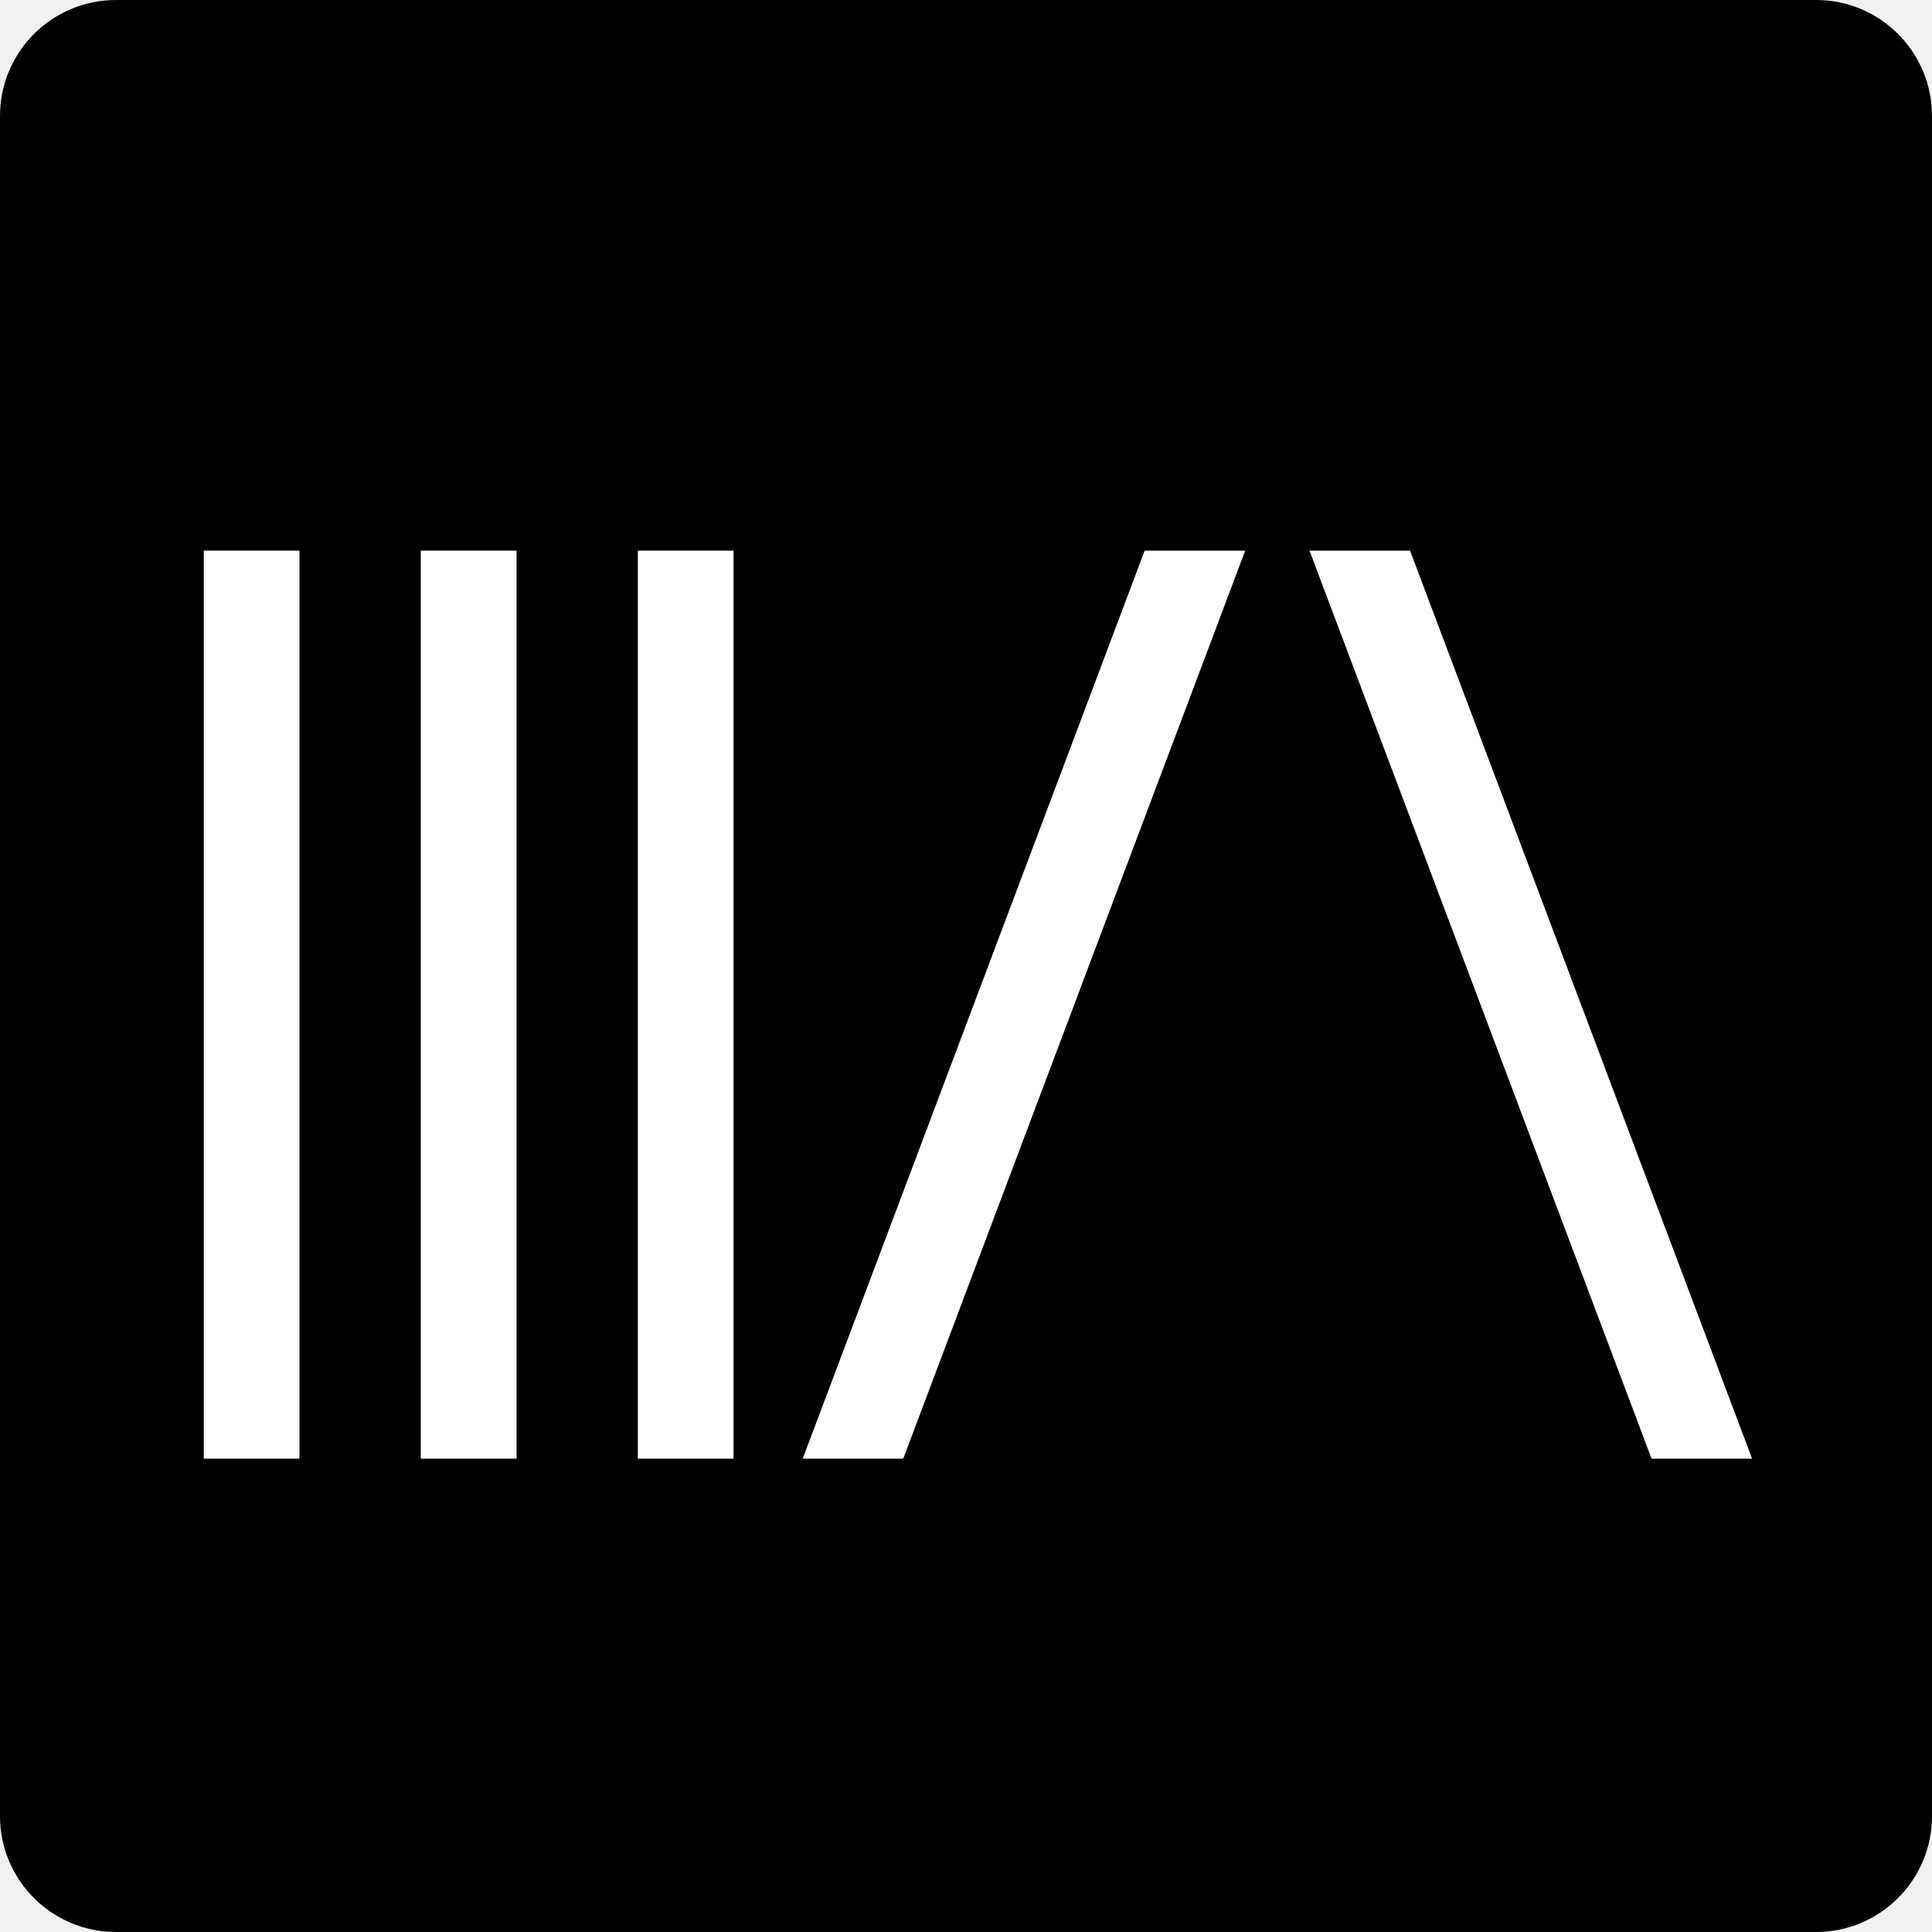
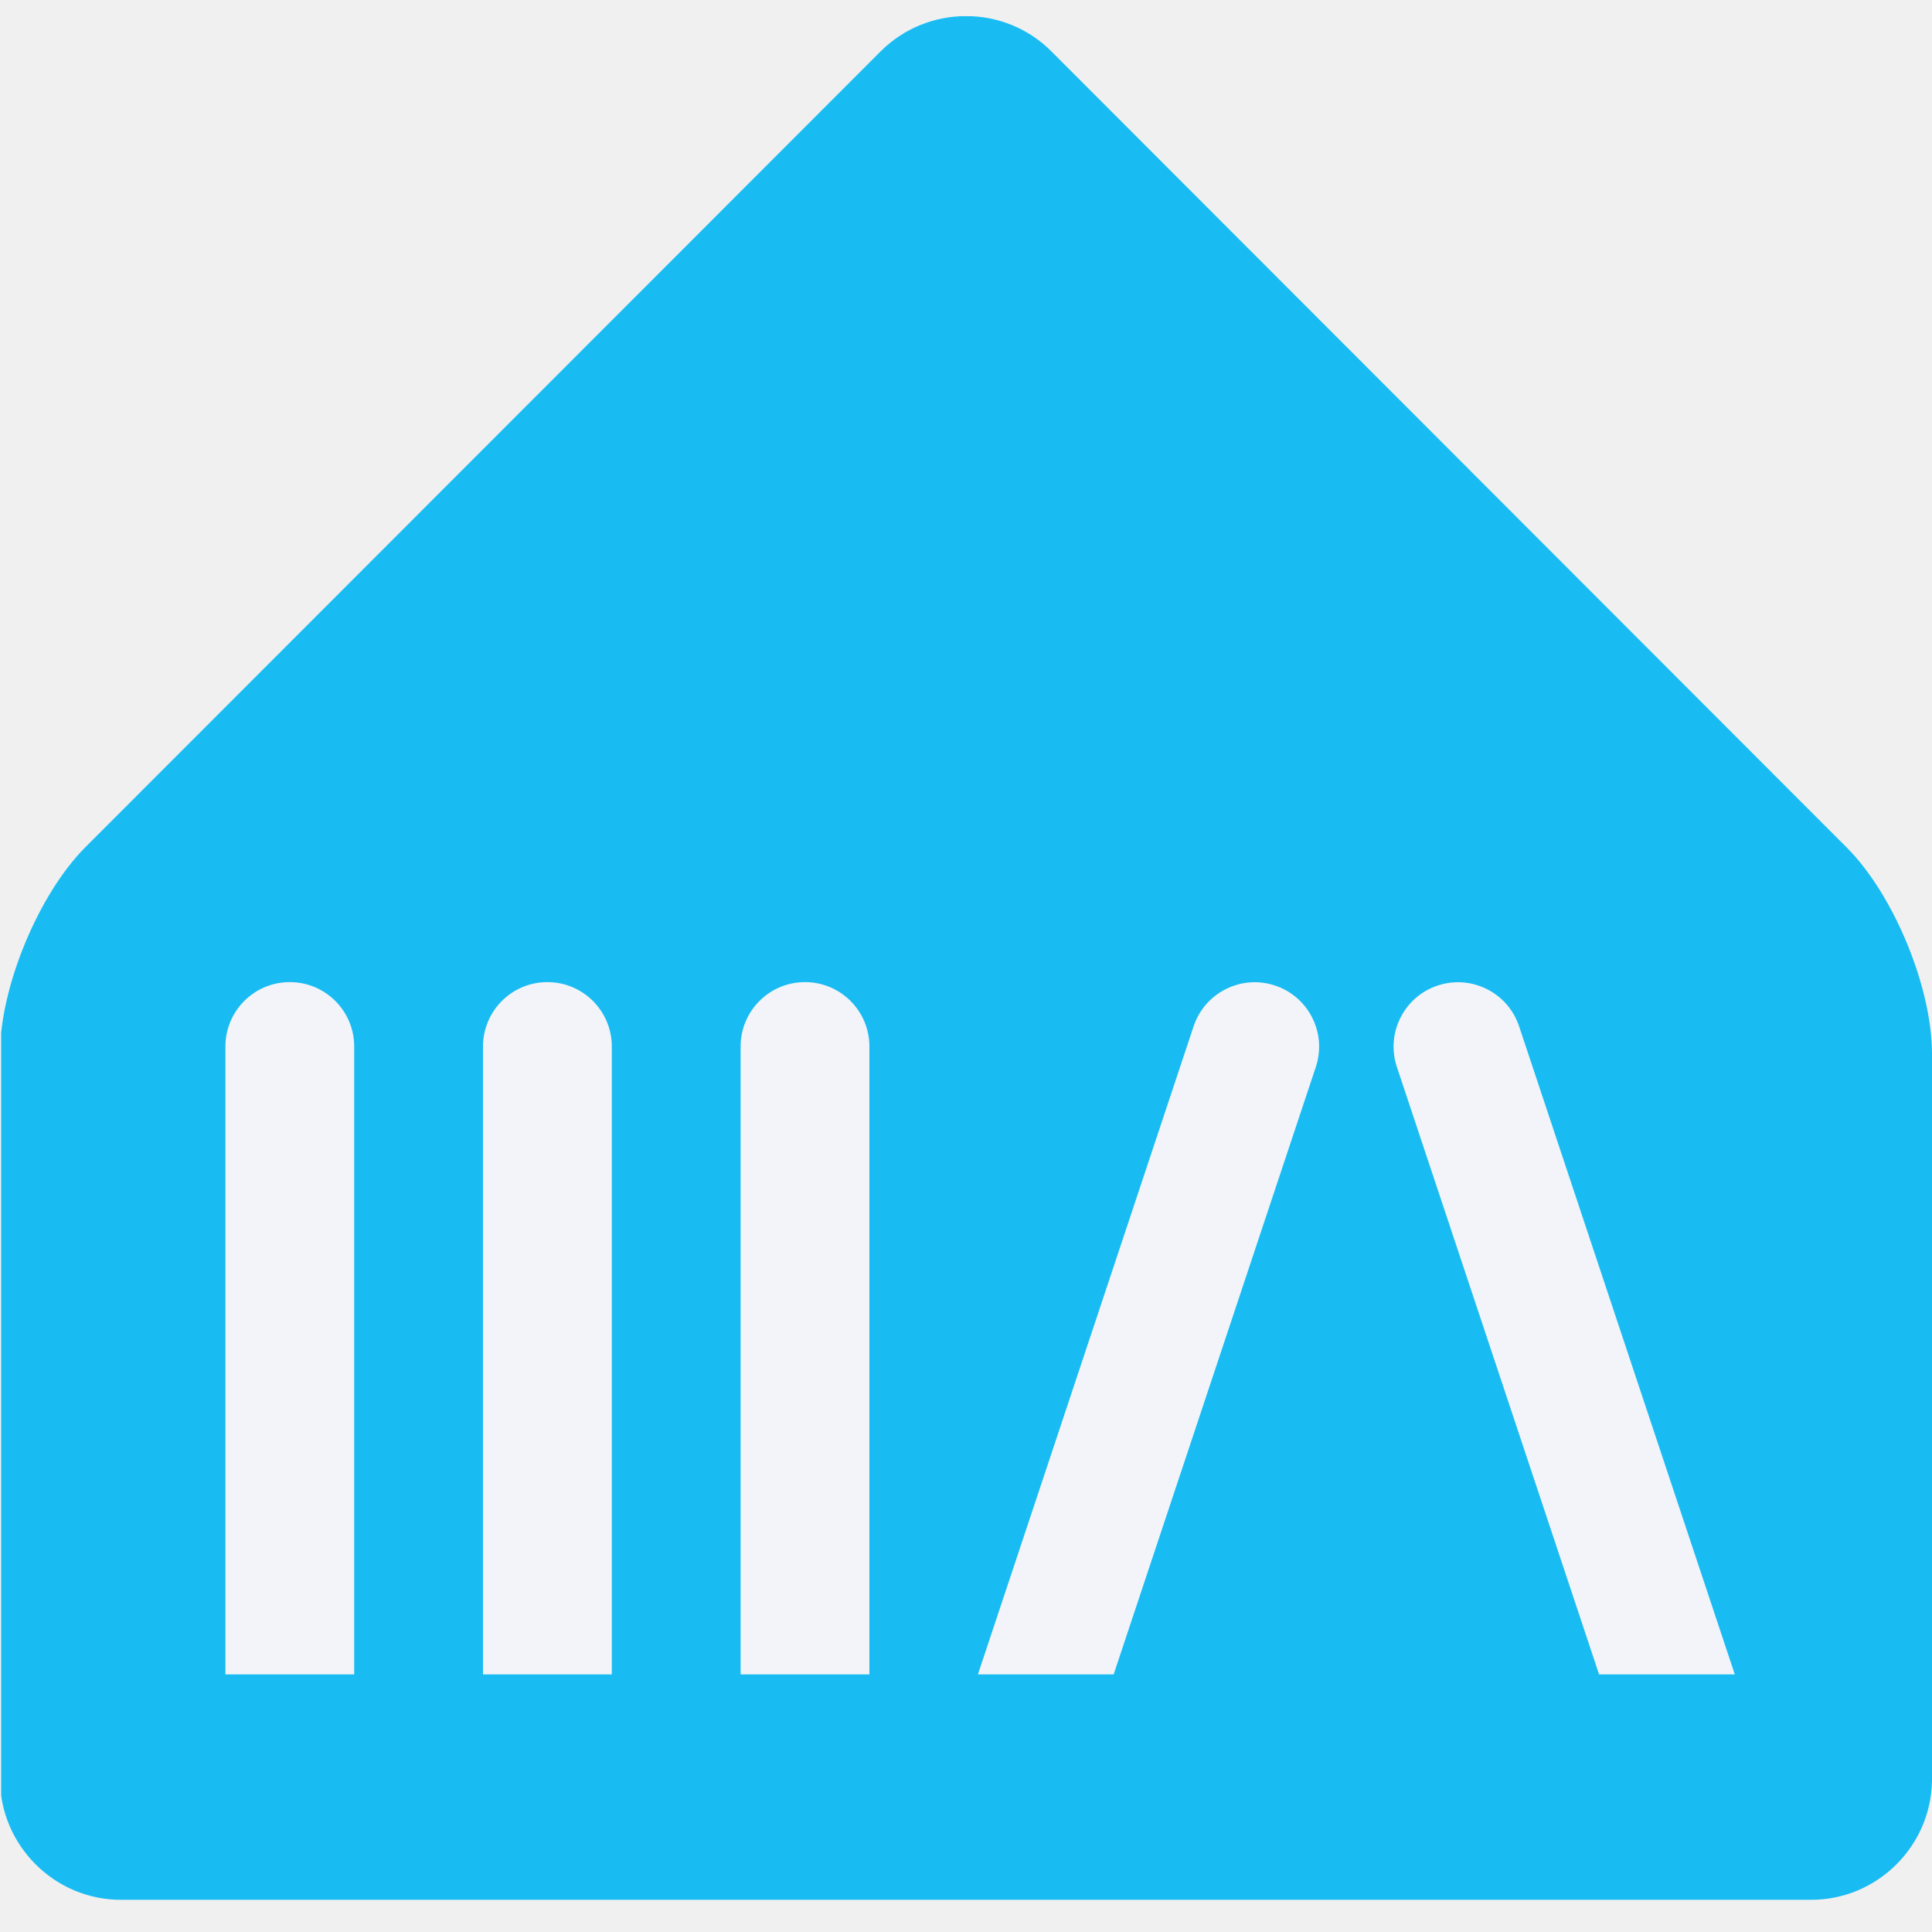
- <svg xmlns="http://www.w3.org/2000/svg" viewBox="0 0 25 25" version="1.1">
-   <g id="surface1">
-     <path style=" stroke:none;fill-rule:nonzero;fill:rgb(0%,0%,0%);fill-opacity:1;" d="M 1.5 0 L 23.5 0 C 24.328 0 25 0.672 25 1.5 L 25 23.5 C 25 24.328 24.328 25 23.5 25 L 1.5 25 C 0.672 25 0 24.328 0 23.5 L 0 1.5 C 0 0.672 0.672 0 1.5 0 Z M 1.5 0 " />
-     <path style=" stroke:none;fill-rule:nonzero;fill:rgb(100%,100%,100%);fill-opacity:1;" d="M 10.387 18.875 L 14.812 7.125 L 16.113 7.125 L 11.688 18.875 Z M 10.387 18.875 " />
-     <path style=" stroke:none;fill-rule:nonzero;fill:rgb(100%,100%,100%);fill-opacity:1;" d="M 21.371 18.875 L 16.945 7.125 L 18.246 7.125 L 22.672 18.875 Z M 21.371 18.875 " />
-     <path style=" stroke:none;fill-rule:nonzero;fill:rgb(100%,100%,100%);fill-opacity:1;" d="M 2.637 18.875 L 2.637 7.125 L 3.875 7.125 L 3.875 18.875 Z M 2.637 18.875 " />
-     <path style=" stroke:none;fill-rule:nonzero;fill:rgb(100%,100%,100%);fill-opacity:1;" d="M 5.445 18.875 L 5.445 7.125 L 6.684 7.125 L 6.684 18.875 Z M 5.445 18.875 " />
-     <path style=" stroke:none;fill-rule:nonzero;fill:rgb(100%,100%,100%);fill-opacity:1;" d="M 8.254 18.875 L 8.254 7.125 L 9.492 7.125 L 9.492 18.875 Z M 8.254 18.875 " />
+ <svg xmlns="http://www.w3.org/2000/svg" width="240" height="240" viewBox="0 0 240 240" fill="none" version="1.1" id="svg18">
+   <g clip-path="url(#clipPath19)" id="g17" transform="translate(0,2)">
+     <path d="m 109.394,4.381 c 5.848,-5.842 15.394,-5.842 21.212,0 l 98.788,98.888 c 5.848,5.842 10.606,17.374 10.606,25.638 v 90.11 l -0.005,0.356 c -0.206,8.086 -6.881,14.628 -14.995,14.628 H 15 C 6.758,234.001 2.40473e-5,227.22 0,218.987 v -90.11 c 1.20331e-4,-8.264 4.788,-19.796 10.606,-25.638 z" fill="#f2f4f9" id="path1" />
+     <path d="m 109.394,4.381 c 5.848,-5.842 15.394,-5.842 21.212,0 l 98.788,98.888 c 5.848,5.842 10.606,17.374 10.606,25.638 v 90.11 l -0.005,0.356 c -0.206,8.086 -6.881,14.628 -14.995,14.628 H 15 C 6.758,234.001 2.40473e-5,227.22 0,218.987 v -90.11 c 1.20331e-4,-8.264 4.788,-19.796 10.606,-25.638 z M 36,120.001 c -4.418,0 -8,3.581 -8,8 v 78 h 16 v -78 c 0,-4.419 -3.582,-8 -8,-8 z m 32,0 c -4.418,0 -8,3.581 -8,8 v 78 h 16 v -78 c 0,-4.419 -3.582,-8 -8,-8 z m 32,0 c -4.418,0 -8,3.581 -8,8 v 78 h 16 v -78 c 0,-4.419 -3.582,-8 -8,-8 z m 58.393,0.426 c -4.193,-1.395 -8.722,0.873 -10.118,5.065 l -26.796,80.509 h 16.863 l 25.114,-75.457 c 1.395,-4.192 -0.872,-8.721 -5.063,-10.117 z m 30.315,5.065 c -1.395,-4.192 -5.925,-6.46 -10.117,-5.065 -4.192,1.396 -6.46,5.925 -5.065,10.117 l 25.116,75.457 h 16.862 z" fill="#18bcf2" id="path2" />
+     <g clip-path="url(#clip1_3_51)" id="g16">
+       <path d="m 482.363,47.06 v 146.89 h -26.91 v -85.83 l -33.86,85.82 h -26.03 l -33.47,-85.14 v 85.14 h -26.23 V 47.06 h 26.23 l 46.48,114.99 46.88,-114.99 z" fill="#f2f4f9" id="path3" />
+       <path d="m 581.292,193.94 c -0.85,-2.74 -1.47,-6.07 -1.86,-9.98 -5.94,8.42 -15.46,12.62 -28.58,12.62 -10.96,0 -20.65,-3.16 -29.06,-9.49 -8.02,-6.46 -12.04,-17.12 -12.04,-32 V 94.51 h 26.23 v 55.29 c 0,8.94 2.09,15.1 6.26,18.5 4.11,3.33 8.84,4.99 14.19,4.99 5.74,0 10.89,-1.79 15.46,-5.38 4.63,-3.65 6.95,-9.75 6.95,-18.3 V 94.52 h 26.32 v 81.03 c 0,6.65 0.65,12.79 1.96,18.4 h -25.83 z" fill="#f2f4f9" id="path4" />
+       <path d="m 663.403,175.74 c 4.44,0 7.93,-0.86 10.47,-2.59 2.54,-1.73 3.82,-4.22 3.82,-7.49 0,-4.83 -3.23,-8.03 -9.69,-9.59 l -13.21,-3.62 c -10.05,-2.61 -17.37,-6.36 -21.97,-11.25 -4.6,-4.89 -6.9,-10.89 -6.9,-18.01 0,-9.39 3.39,-17.03 10.18,-22.9 6.78,-5.87 15.95,-8.81 27.5,-8.81 10.18,0 18.69,2.33 25.54,7 6.85,4.67 11.02,11.11 12.53,19.33 l -23.39,5.38 c -0.39,-3.26 -1.86,-5.84 -4.4,-7.73 -2.54,-1.89 -5.71,-2.84 -9.49,-2.84 -3.98,0 -7.11,0.9 -9.39,2.69 -2.28,1.79 -3.42,4.29 -3.42,7.49 0,2.41 0.88,4.4 2.64,5.97 1.76,1.57 4.63,2.9 8.61,4.01 l 13.02,3.43 c 9.2,2.41 16.18,6.13 20.94,11.16 4.76,5.02 7.14,11.12 7.14,18.3 0,9.39 -3.59,16.9 -10.76,22.51 -7.18,5.61 -16.96,8.42 -29.36,8.42 -12.4,0 -21.22,-2.53 -28.23,-7.58 -7.01,-5.05 -11.14,-11.95 -12.38,-20.7 l 23.98,-4.01 c 0.33,3.52 1.92,6.31 4.8,8.37 2.87,2.05 6.69,3.08 11.45,3.08 z" fill="#f2f4f9" id="path5" />
+       <path d="m 720.062,60.66 c 0,-4.37 1.53,-8.07 4.6,-11.11 3.07,-3.03 6.82,-4.55 11.25,-4.55 4.43,0 8.19,1.52 11.25,4.55 3.07,3.03 4.6,6.74 4.6,11.11 0,4.37 -1.53,8.27 -4.6,11.3 -3.07,3.03 -6.82,4.55 -11.25,4.55 -4.43,0 -8.19,-1.52 -11.25,-4.55 -3.07,-3.03 -4.6,-6.8 -4.6,-11.3 z m 29.06,33.86 v 99.43 h -26.23 V 94.52 Z" fill="#f2f4f9" id="path6" />
+       <path d="m 818.513,91.48 c 11.42,0 21.28,2.84 29.6,8.51 8.32,5.67 13.88,13.21 16.69,22.61 l -22.41,9 c -1.63,-4.96 -4.58,-8.94 -8.86,-11.94 -4.27,-3 -9.15,-4.5 -14.63,-4.5 -7.9,0 -14.11,2.63 -18.64,7.88 -4.54,5.25 -6.8,12.31 -6.8,21.19 0,8.88 2.3,15.87 6.9,20.99 4.6,5.12 10.78,7.68 18.54,7.68 5.61,0 10.57,-1.43 14.87,-4.31 4.31,-2.87 7.31,-6.72 9,-11.55 l 22.02,8.22 c -3.2,9.59 -9,17.21 -17.42,22.85 -8.42,5.64 -18.1,8.46 -29.06,8.46 -15.2,0 -27.52,-4.83 -36.94,-14.48 -9.43,-9.66 -14.14,-22.28 -14.14,-37.87 0,-15.59 4.73,-28.36 14.19,-38.12 9.46,-9.75 21.82,-14.63 37.09,-14.63 z" fill="#f2f4f9" id="path7" />
+       <path d="m 1020.39,160.67 h -53.137 l -11.65,33.27 h -28.48 l 52.95,-146.88 h 27.687 l 52.84,146.89 h -29.06 l -11.16,-33.27 z m -8.02,-22.8 -18.497,-53.72 -18.59,53.72 z" fill="#f2f4f9" id="path8" />
+       <path d="m 1109.45,175.74 c 4.44,0 7.93,-0.86 10.47,-2.59 2.54,-1.73 3.82,-4.22 3.82,-7.49 0,-4.83 -3.23,-8.03 -9.69,-9.59 l -13.21,-3.62 c -10.05,-2.61 -17.37,-6.36 -21.97,-11.25 -4.6,-4.89 -6.9,-10.89 -6.9,-18.01 0,-9.39 3.39,-17.03 10.18,-22.9 6.78,-5.87 15.95,-8.81 27.5,-8.81 10.18,0 18.69,2.33 25.54,7 6.85,4.67 11.02,11.11 12.53,19.33 l -23.39,5.38 c -0.39,-3.26 -1.86,-5.84 -4.4,-7.73 -2.54,-1.89 -5.71,-2.84 -9.49,-2.84 -3.98,0 -7.11,0.9 -9.39,2.69 -2.28,1.79 -3.42,4.29 -3.42,7.49 0,2.41 0.88,4.4 2.64,5.97 1.76,1.57 4.63,2.9 8.61,4.01 l 13.02,3.43 c 9.2,2.41 16.18,6.13 20.94,11.16 4.76,5.02 7.14,11.12 7.14,18.3 0,9.39 -3.59,16.9 -10.76,22.51 -7.18,5.61 -16.96,8.42 -29.36,8.42 -12.4,0 -21.22,-2.53 -28.23,-7.58 -7.01,-5.05 -11.14,-11.95 -12.38,-20.7 l 23.98,-4.01 c 0.33,3.52 1.92,6.31 4.8,8.37 2.87,2.05 6.69,3.08 11.45,3.08 z" fill="#f2f4f9" id="path9" />
+       <path d="m 1202.41,175.74 c 4.44,0 7.93,-0.86 10.47,-2.59 2.54,-1.73 3.82,-4.22 3.82,-7.49 0,-4.83 -3.23,-8.03 -9.69,-9.59 l -13.21,-3.62 c -10.05,-2.61 -17.37,-6.36 -21.97,-11.25 -4.6,-4.89 -6.9,-10.89 -6.9,-18.01 0,-9.39 3.39,-17.03 10.18,-22.9 6.78,-5.87 15.95,-8.81 27.5,-8.81 10.18,0 18.69,2.33 25.54,7 6.85,4.67 11.02,11.11 12.53,19.33 l -23.39,5.38 c -0.39,-3.26 -1.86,-5.84 -4.4,-7.73 -2.54,-1.89 -5.71,-2.84 -9.49,-2.84 -3.98,0 -7.11,0.9 -9.39,2.69 -2.28,1.79 -3.42,4.29 -3.42,7.49 0,2.41 0.88,4.4 2.64,5.97 1.76,1.57 4.63,2.9 8.61,4.01 l 13.02,3.43 c 9.2,2.41 16.18,6.13 20.94,11.16 4.76,5.02 7.14,11.12 7.14,18.3 0,9.39 -3.59,16.9 -10.76,22.51 -7.18,5.61 -16.96,8.42 -29.36,8.42 -12.4,0 -21.22,-2.53 -28.23,-7.58 -7.01,-5.05 -11.14,-11.95 -12.38,-20.7 l 23.98,-4.01 c 0.33,3.52 1.92,6.31 4.8,8.37 2.87,2.05 6.69,3.08 11.45,3.08 z" fill="#f2f4f9" id="path10" />
+       <path d="m 1259.07,60.66 c 0,-4.37 1.53,-8.07 4.6,-11.11 3.07,-3.03 6.82,-4.55 11.25,-4.55 4.43,0 8.19,1.52 11.25,4.55 3.07,3.03 4.6,6.74 4.6,11.11 0,4.37 -1.53,8.27 -4.6,11.3 -3.07,3.03 -6.82,4.55 -11.25,4.55 -4.43,0 -8.19,-1.52 -11.25,-4.55 -3.07,-3.03 -4.6,-6.8 -4.6,-11.3 z m 29.07,33.86 v 99.43 h -26.23 V 94.52 Z" fill="#f2f4f9" id="path11" />
+       <path d="m 1347.25,175.74 c 4.44,0 7.93,-0.86 10.47,-2.59 2.54,-1.73 3.82,-4.22 3.82,-7.49 0,-4.83 -3.23,-8.03 -9.69,-9.59 l -13.21,-3.62 c -10.05,-2.61 -17.37,-6.36 -21.97,-11.25 -4.6,-4.89 -6.9,-10.89 -6.9,-18.01 0,-9.39 3.39,-17.03 10.18,-22.9 6.78,-5.87 15.95,-8.81 27.5,-8.81 10.18,0 18.69,2.33 25.54,7 6.85,4.67 11.02,11.11 12.53,19.33 l -23.39,5.38 c -0.39,-3.26 -1.86,-5.84 -4.4,-7.73 -2.54,-1.89 -5.71,-2.84 -9.49,-2.84 -3.98,0 -7.11,0.9 -9.39,2.69 -2.28,1.79 -3.42,4.29 -3.42,7.49 0,2.41 0.88,4.4 2.64,5.97 1.76,1.57 4.63,2.9 8.61,4.01 l 13.02,3.43 c 9.2,2.41 16.18,6.13 20.94,11.16 4.76,5.02 7.14,11.12 7.14,18.3 0,9.39 -3.59,16.9 -10.76,22.51 -7.18,5.61 -16.96,8.42 -29.36,8.42 -12.4,0 -21.22,-2.53 -28.23,-7.58 -7.01,-5.05 -11.14,-11.95 -12.38,-20.7 l 23.98,-4.01 c 0.33,3.52 1.92,6.31 4.8,8.37 2.87,2.05 6.69,3.08 11.45,3.08 z" fill="#f2f4f9" id="path12" />
+       <path d="m 1462.53,193.94 c -6.39,1.63 -12.43,2.45 -18.1,2.45 -10.63,0 -18.87,-2.85 -24.71,-8.56 -5.84,-5.71 -8.76,-14.37 -8.76,-25.98 v -44.82 h -15.17 V 94.52 h 15.17 V 63.69 h 25.83 v 30.83 h 22.9 v 22.51 h -22.9 v 40.02 c -0.2,10.7 4.01,16.05 12.62,16.05 3.07,0 6.43,-0.59 10.08,-1.76 l 3.03,22.61 z" fill="#f2f4f9" id="path13" />
+       <path d="m 1542.67,193.94 c -0.59,-3.13 -1.08,-6.52 -1.47,-10.18 -2.81,3.85 -6.77,6.95 -11.89,9.3 -5.12,2.35 -10.98,3.52 -17.57,3.52 -10.83,0 -19.56,-2.9 -26.18,-8.71 -6.62,-5.81 -9.93,-13.67 -9.93,-23.58 0,-9.91 3.21,-17.53 9.64,-23.05 6.42,-5.51 15.25,-8.27 26.47,-8.27 h 28.87 v -3.33 c 0,-5.74 -1.73,-10.01 -5.19,-12.82 -3.46,-2.8 -8.29,-4.21 -14.48,-4.21 -10.96,0 -18.82,4.67 -23.58,13.99 l -19.08,-10.86 c 8.55,-16.18 23.32,-24.27 44.33,-24.27 12.66,0 23.06,3.3 31.22,9.88 8.15,6.59 12.23,17.29 12.23,32.1 v 38.07 c 0,10.83 0.62,18.3 1.86,22.41 h -25.25 z m -1.86,-43.06 h -22.8 c -5.02,0 -8.92,1.16 -11.69,3.47 -2.77,2.32 -4.16,5.5 -4.16,9.54 0,4.04 1.45,7.31 4.35,9.59 2.9,2.29 7,3.43 12.28,3.43 6.46,0 11.74,-1.96 15.85,-5.87 4.11,-3.91 6.17,-9.98 6.17,-18.2 z" fill="#f2f4f9" id="path14" />
+       <path d="m 1682.71,132.78 v 61.16 h -26.13 v -55.49 c 0,-9.07 -2.05,-15.17 -6.17,-18.3 -4.18,-3.2 -8.81,-4.79 -13.9,-4.79 -5.94,0 -11.19,1.79 -15.75,5.38 -4.7,3.72 -7.05,9.82 -7.05,18.3 v 54.9 h -26.03 V 94.52 h 24.66 l 0.78,9.88 c 2.8,-3.91 6.83,-7.05 12.09,-9.39 5.25,-2.35 10.91,-3.52 16.98,-3.52 12.85,0 22.82,3.61 29.9,10.81 7.08,7.21 10.62,17.37 10.62,30.48 z" fill="#f2f4f9" id="path15" />
+       <path d="m 1762.08,193.94 c -6.39,1.63 -12.43,2.45 -18.1,2.45 -10.63,0 -18.87,-2.85 -24.71,-8.56 -5.84,-5.71 -8.76,-14.37 -8.76,-25.98 v -44.82 h -15.17 V 94.52 h 15.17 V 63.69 h 25.83 v 30.83 h 22.9 v 22.51 h -22.9 v 40.02 c -0.2,10.7 4.01,16.05 12.62,16.05 3.07,0 6.43,-0.59 10.08,-1.76 l 3.03,22.61 z" fill="#f2f4f9" id="path16" />
+     </g>
  </g>
+   <defs id="defs18">
+     <clipPath id="clip0_3_51">
+       <rect width="1762" height="240" fill="#ffffff" id="rect17" x="0" y="0" />
+     </clipPath>
+     <clipPath id="clip1_3_51">
+       <rect width="1426" height="154" fill="#ffffff" transform="translate(336,43)" id="rect18" x="0" y="0" />
+     </clipPath>
+     <clipPath clipPathUnits="userSpaceOnUse" id="clipPath19">
+       <rect style="fill:none;fill-opacity:1;stroke-width:0.905" id="rect20" width="239.887" height="239.555" x="0.142" y="0.01" />
+     </clipPath>
+   </defs>
</svg>
